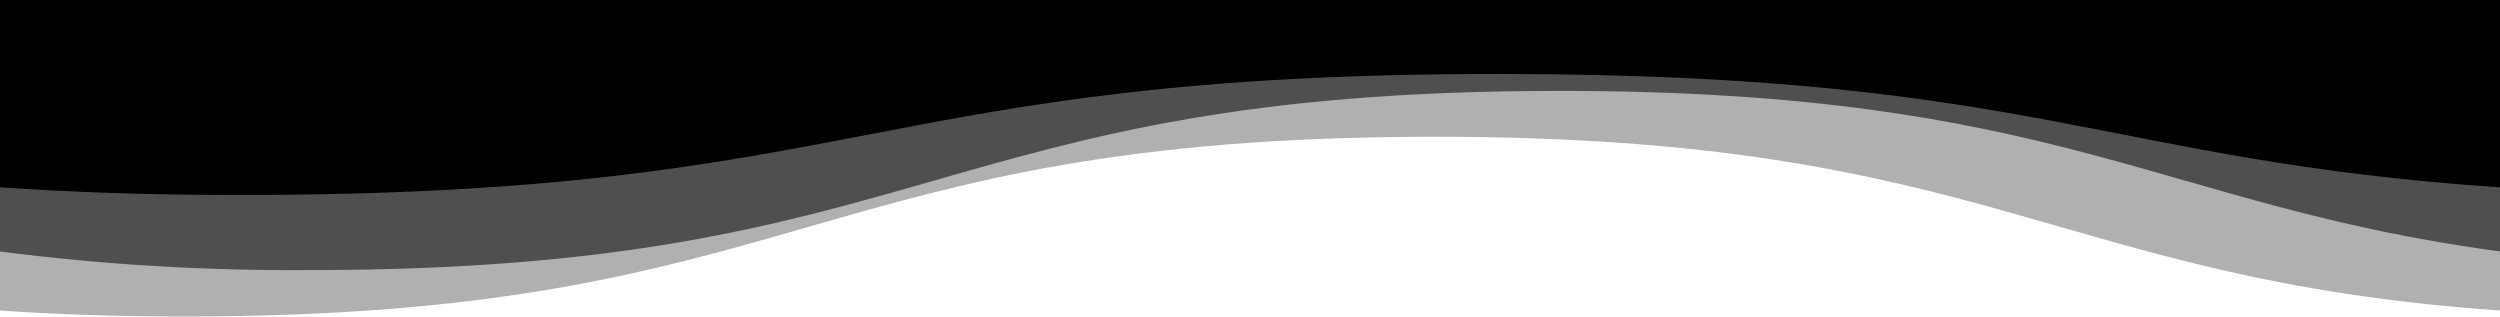
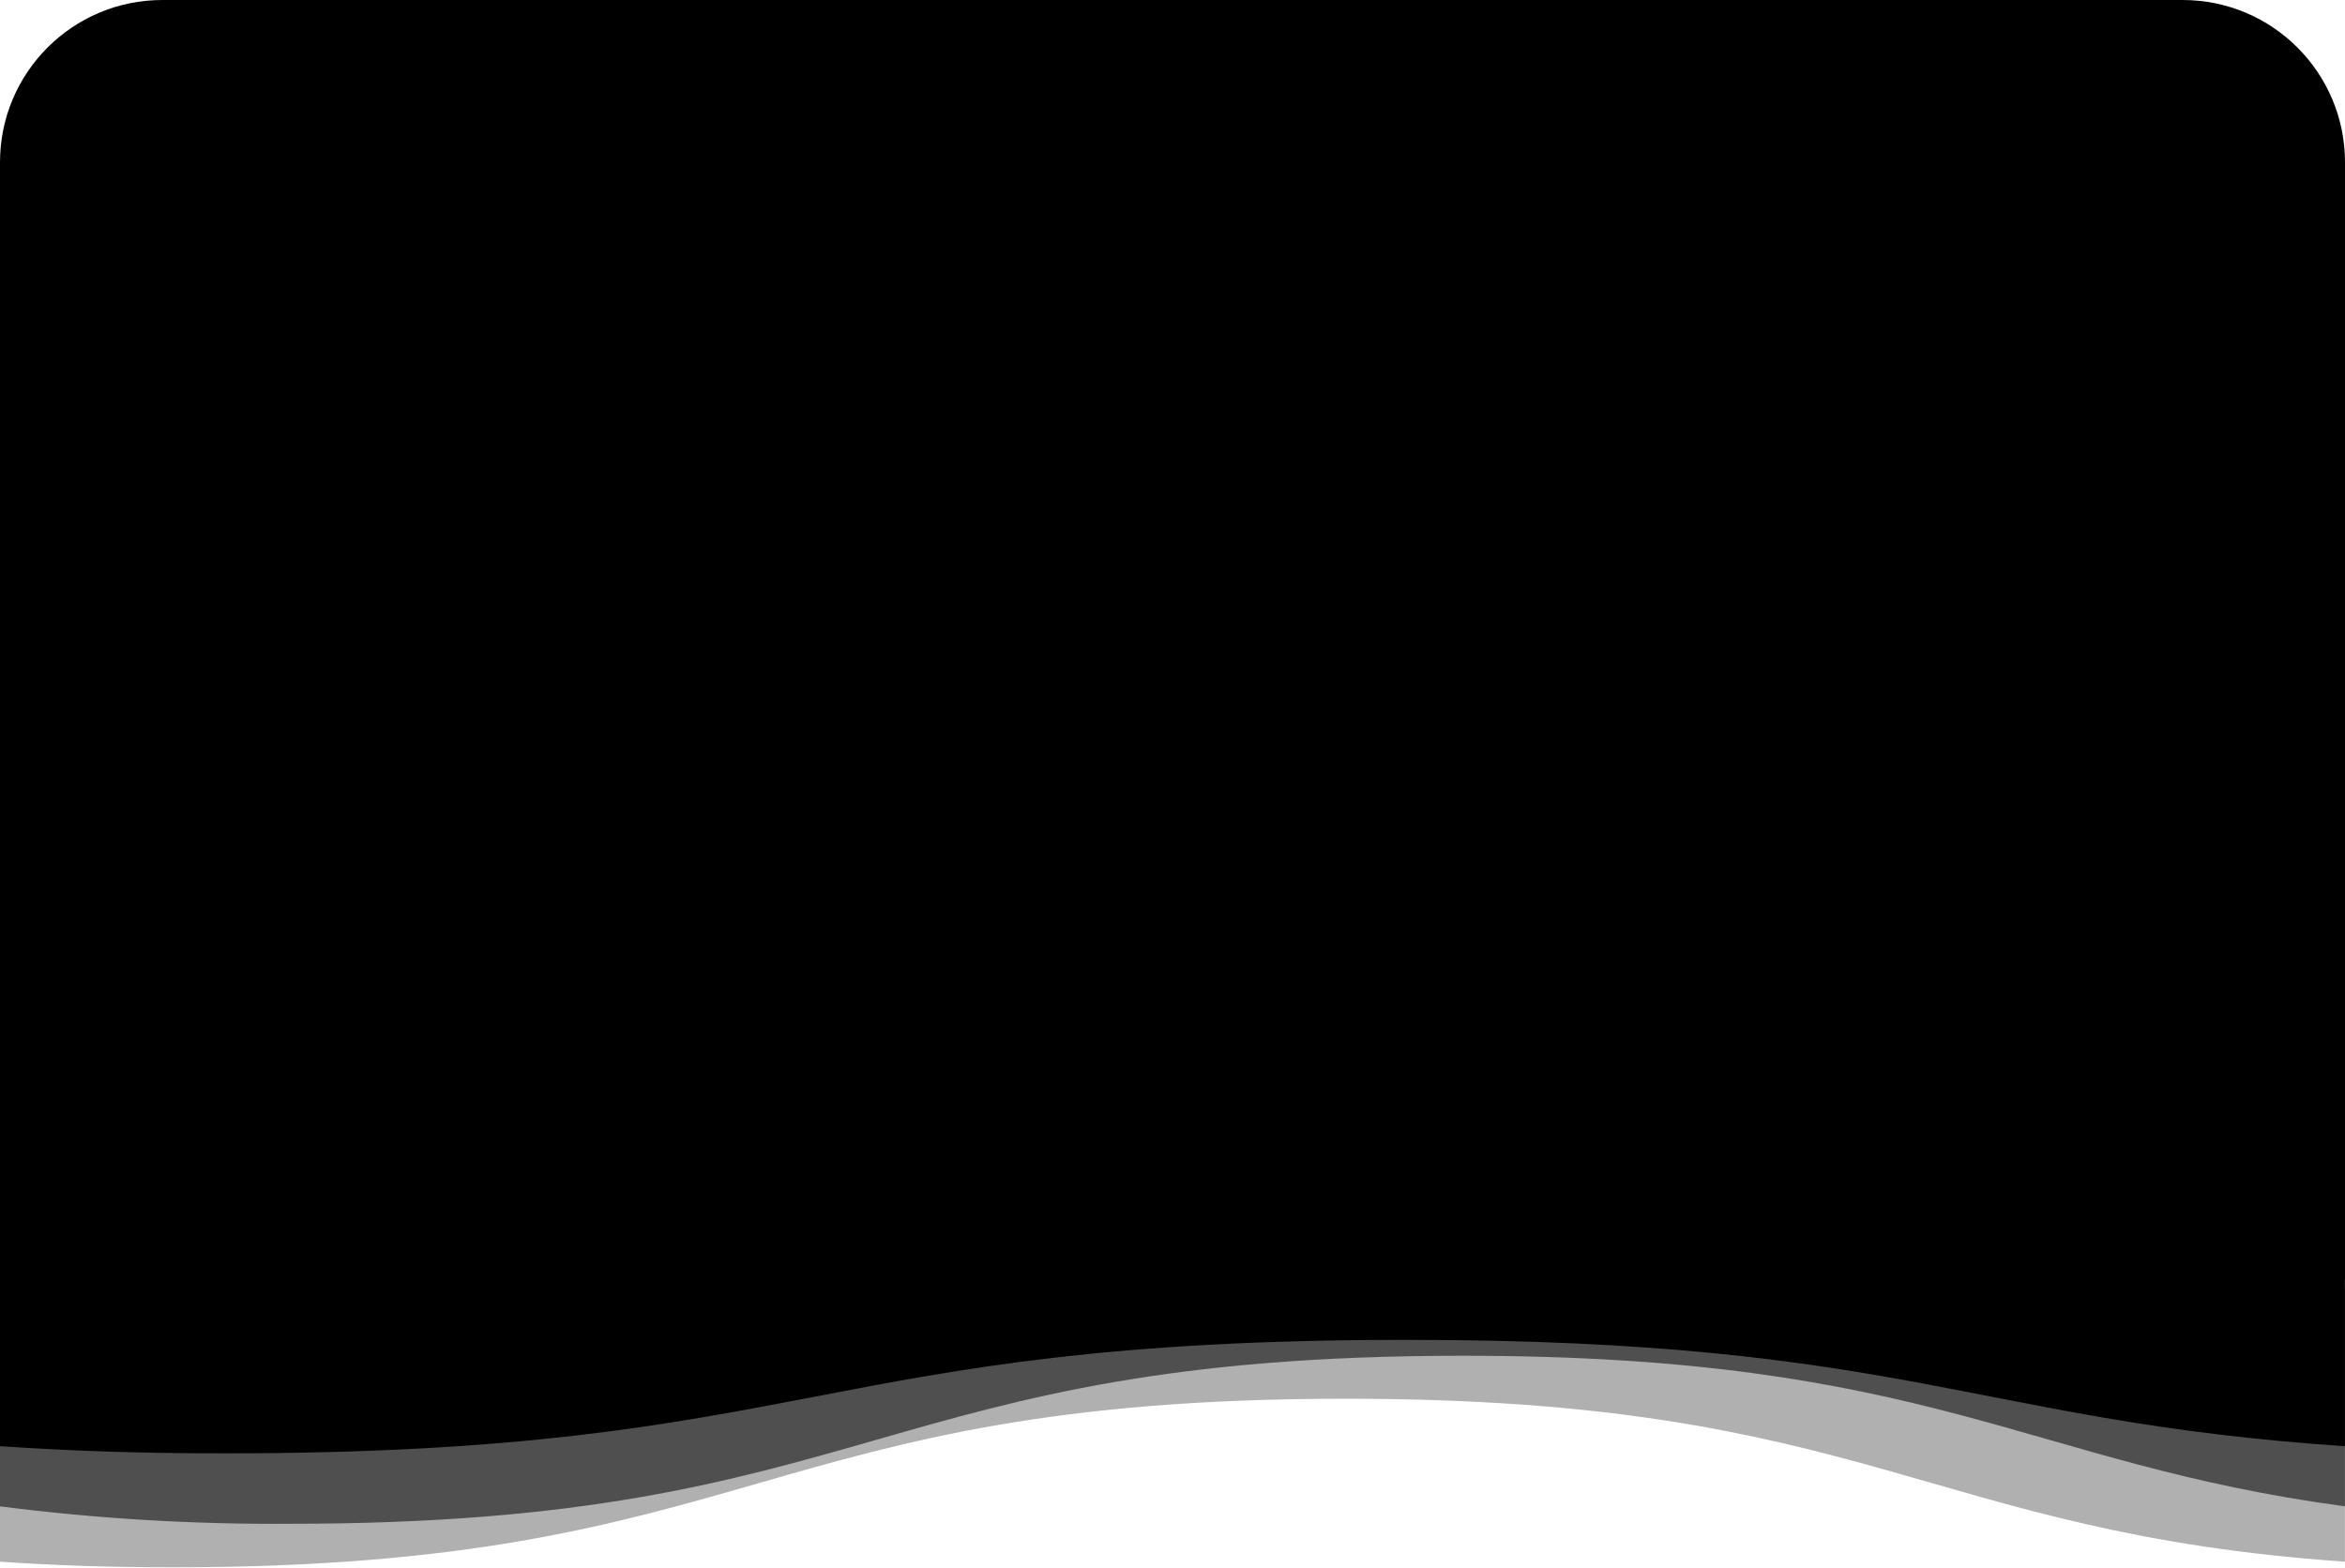
- <svg xmlns="http://www.w3.org/2000/svg" width="259.992" height="32.915" viewBox="0 0 259.992 32.915">
-   <g id="download_1_" data-name="download (1)" transform="translate(0 6)">
+ <svg xmlns="http://www.w3.org/2000/svg" width="260" height="173.81" viewBox="0 0 260 173.81">
+   <g id="download_1_" data-name="download (1)" transform="translate(0 146.896)">
    <path id="Path_36592" data-name="Path 36592" d="M259.992,30.882c-46.6-3.238-52.933-18.071-110.818-18.071-65,0-65,18.694-130,18.694-7.113,0-13.451-.224-19.178-.623V.59H259.992Z" transform="translate(0 -4.59)" fill="rgba(0,0,0,0.31)" />
    <path id="Path_36593" data-name="Path 36593" d="M0,39.217a239.628,239.628,0,0,0,32.178,1.931c65,0,65-18.634,130-18.634,52.025,0,62.414,11.935,97.818,16.7V15.06H0Z" transform="translate(0 -19.06)" fill="rgba(0,0,0,0.55)" />
    <path id="Path_36594" data-name="Path 36594" d="M260.992,67.643c-41.145-2.758-48.614-11.791-104.118-11.791-65.5,0-65.5,12.585-131.008,12.585-10,0-17.454-.3-24.866-.795V48.16H260.992Z" transform="translate(-1 -54.16)" />
  </g>
+   <path id="Rectangle_17538" data-name="Rectangle 17538" d="M18,0H242a18,18,0,0,1,18,18V141.9a0,0,0,0,1,0,0H0a0,0,0,0,1,0,0V18A18,18,0,0,1,18,0Z" />
</svg>
